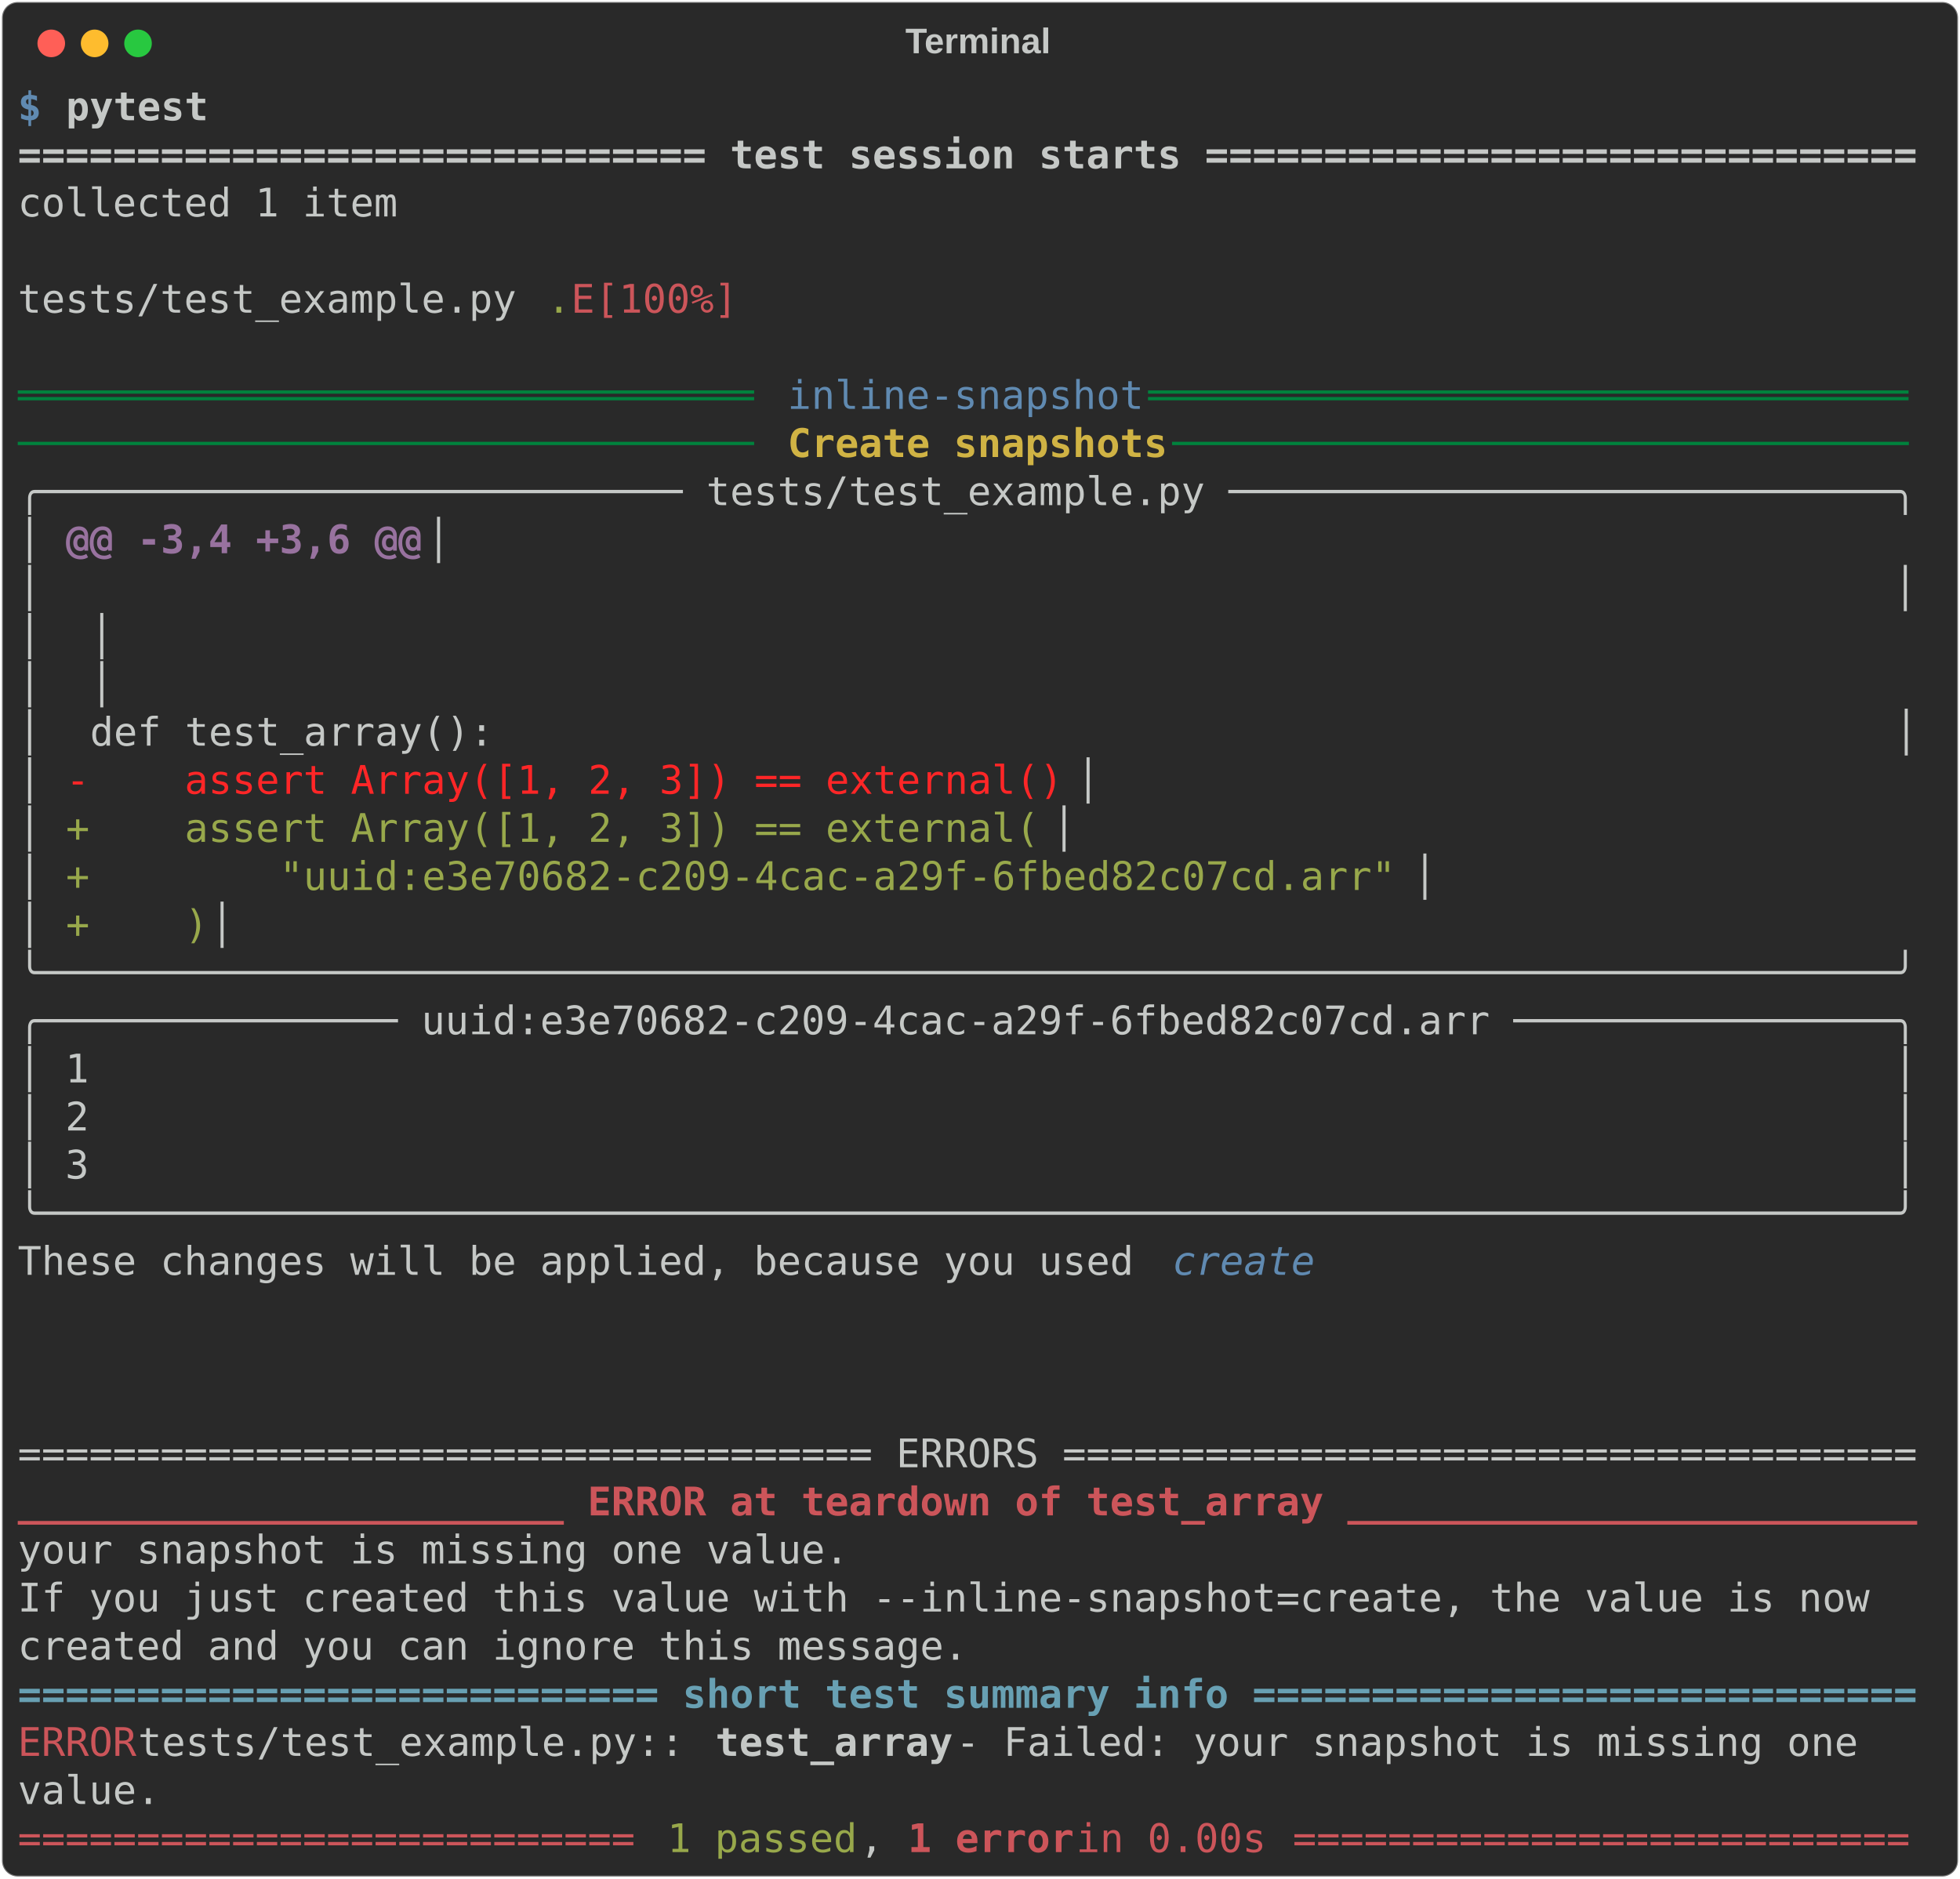
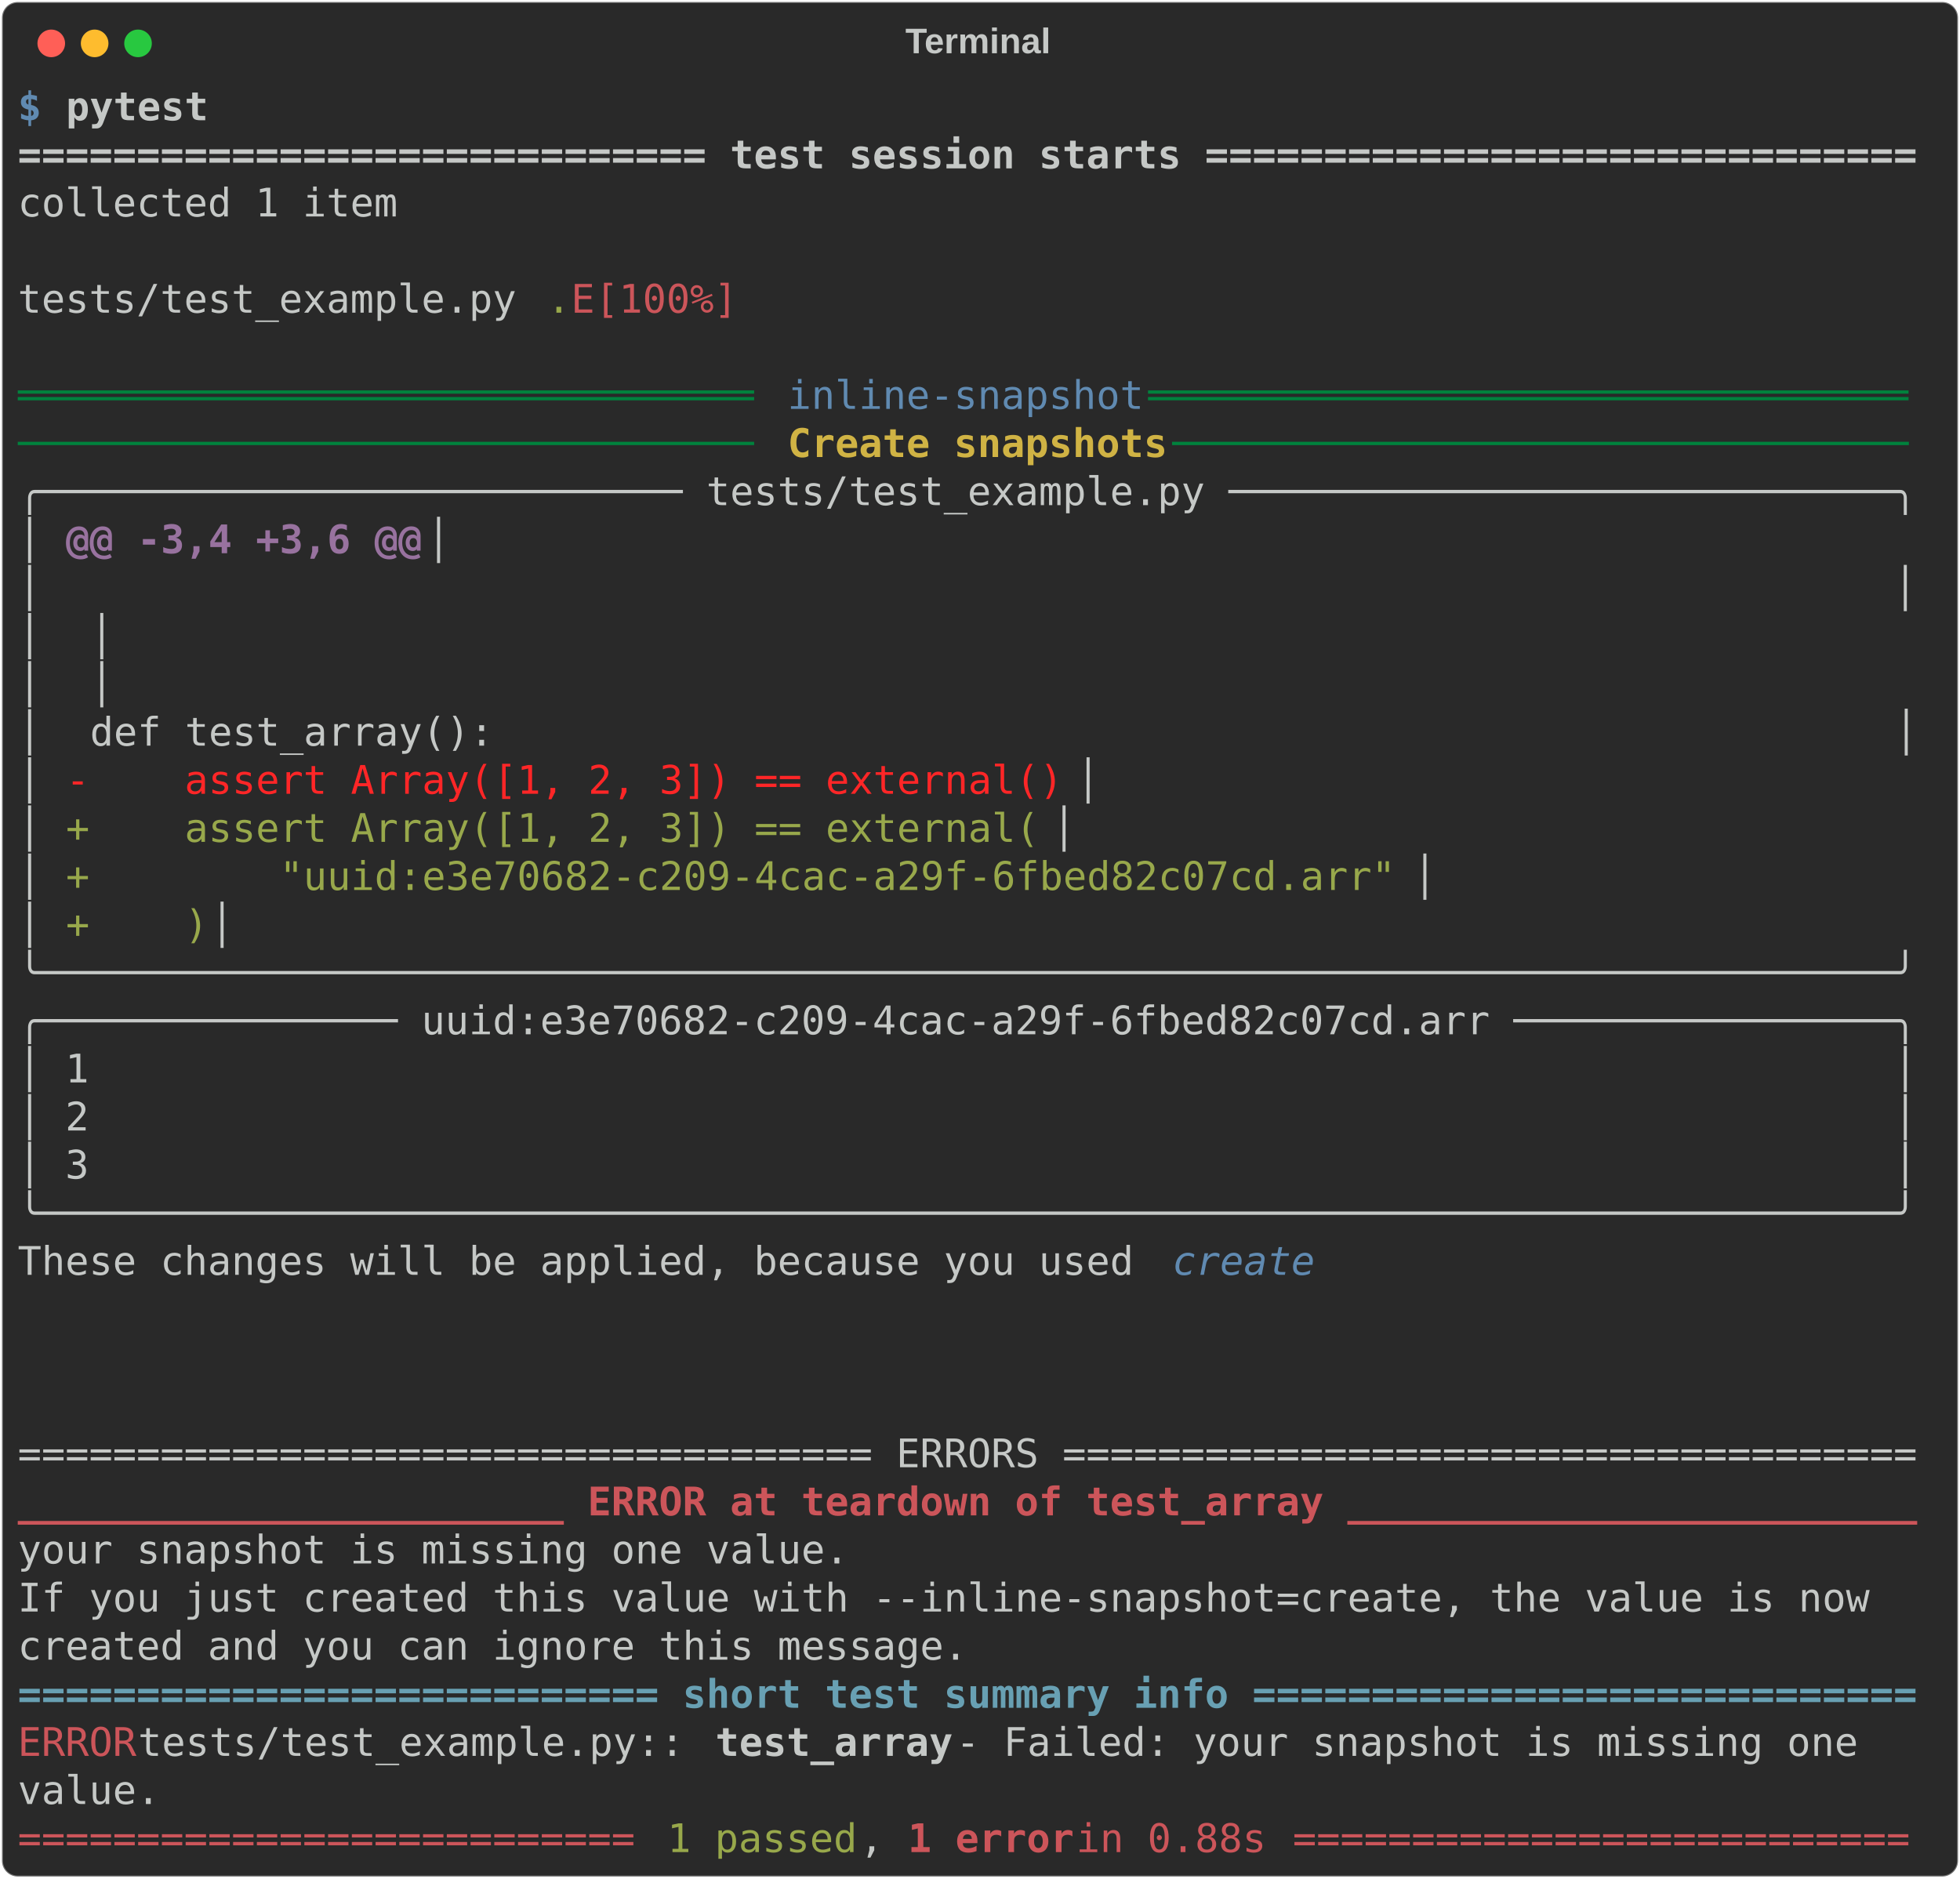
<svg xmlns="http://www.w3.org/2000/svg" class="rich-terminal" viewBox="0 0 994 952.8">
  <style>

    @font-face {
        font-family: "Fira Code";
        src: local("FiraCode-Regular"),
                url("https://cdnjs.cloudflare.com/ajax/libs/firacode/6.2.0/woff2/FiraCode-Regular.woff2") format("woff2"),
                url("https://cdnjs.cloudflare.com/ajax/libs/firacode/6.2.0/woff/FiraCode-Regular.woff") format("woff");
        font-style: normal;
        font-weight: 400;
    }
    @font-face {
        font-family: "Fira Code";
        src: local("FiraCode-Bold"),
                url("https://cdnjs.cloudflare.com/ajax/libs/firacode/6.2.0/woff2/FiraCode-Bold.woff2") format("woff2"),
                url("https://cdnjs.cloudflare.com/ajax/libs/firacode/6.2.0/woff/FiraCode-Bold.woff") format("woff");
        font-style: bold;
        font-weight: 700;
    }

-     .terminal-3586332611-matrix {
+     .terminal-3782940627-matrix {
        font-family: Fira Code, monospace;
        font-size: 20px;
        line-height: 24.4px;
        font-variant-east-asian: full-width;
    }

-     .terminal-3586332611-title {
+     .terminal-3782940627-title {
        font-size: 18px;
        font-weight: bold;
        font-family: arial;
    }

-     .terminal-3586332611-r1 { fill: #608ab1;font-weight: bold }
- .terminal-3586332611-r2 { fill: #c5c8c6 }
- .terminal-3586332611-r3 { fill: #c5c8c6;font-weight: bold }
- .terminal-3586332611-r4 { fill: #98a84b }
- .terminal-3586332611-r5 { fill: #cc555a }
- .terminal-3586332611-r6 { fill: #00823d }
- .terminal-3586332611-r7 { fill: #608ab1 }
- .terminal-3586332611-r8 { fill: #d0b344;font-weight: bold }
- .terminal-3586332611-r9 { fill: #98729f;font-weight: bold }
- .terminal-3586332611-r10 { fill: #ff2627 }
- .terminal-3586332611-r11 { fill: #608ab1;font-style: italic; }
- .terminal-3586332611-r12 { fill: #cc555a;font-weight: bold }
- .terminal-3586332611-r13 { fill: #68a0b3;font-weight: bold }
+     .terminal-3782940627-r1 { fill: #608ab1;font-weight: bold }
+ .terminal-3782940627-r2 { fill: #c5c8c6 }
+ .terminal-3782940627-r3 { fill: #c5c8c6;font-weight: bold }
+ .terminal-3782940627-r4 { fill: #98a84b }
+ .terminal-3782940627-r5 { fill: #cc555a }
+ .terminal-3782940627-r6 { fill: #00823d }
+ .terminal-3782940627-r7 { fill: #608ab1 }
+ .terminal-3782940627-r8 { fill: #d0b344;font-weight: bold }
+ .terminal-3782940627-r9 { fill: #98729f;font-weight: bold }
+ .terminal-3782940627-r10 { fill: #ff2627 }
+ .terminal-3782940627-r11 { fill: #608ab1;font-style: italic; }
+ .terminal-3782940627-r12 { fill: #cc555a;font-weight: bold }
+ .terminal-3782940627-r13 { fill: #68a0b3;font-weight: bold }
    </style>
  <defs>
-     <clipPath id="terminal-3586332611-clip-terminal">
+     <clipPath id="terminal-3782940627-clip-terminal">
      <rect x="0" y="0" width="975.0" height="901.8" />
    </clipPath>
-     <clipPath id="terminal-3586332611-line-0">
+     <clipPath id="terminal-3782940627-line-0">
      <rect x="0" y="1.5" width="976" height="24.65" />
    </clipPath>
-     <clipPath id="terminal-3586332611-line-1">
+     <clipPath id="terminal-3782940627-line-1">
      <rect x="0" y="25.9" width="976" height="24.65" />
    </clipPath>
-     <clipPath id="terminal-3586332611-line-2">
+     <clipPath id="terminal-3782940627-line-2">
      <rect x="0" y="50.3" width="976" height="24.65" />
    </clipPath>
-     <clipPath id="terminal-3586332611-line-3">
+     <clipPath id="terminal-3782940627-line-3">
      <rect x="0" y="74.7" width="976" height="24.65" />
    </clipPath>
-     <clipPath id="terminal-3586332611-line-4">
+     <clipPath id="terminal-3782940627-line-4">
      <rect x="0" y="99.1" width="976" height="24.65" />
    </clipPath>
-     <clipPath id="terminal-3586332611-line-5">
+     <clipPath id="terminal-3782940627-line-5">
      <rect x="0" y="123.5" width="976" height="24.65" />
    </clipPath>
-     <clipPath id="terminal-3586332611-line-6">
+     <clipPath id="terminal-3782940627-line-6">
      <rect x="0" y="147.9" width="976" height="24.65" />
    </clipPath>
-     <clipPath id="terminal-3586332611-line-7">
+     <clipPath id="terminal-3782940627-line-7">
      <rect x="0" y="172.3" width="976" height="24.65" />
    </clipPath>
-     <clipPath id="terminal-3586332611-line-8">
+     <clipPath id="terminal-3782940627-line-8">
      <rect x="0" y="196.7" width="976" height="24.65" />
    </clipPath>
-     <clipPath id="terminal-3586332611-line-9">
+     <clipPath id="terminal-3782940627-line-9">
      <rect x="0" y="221.1" width="976" height="24.65" />
    </clipPath>
-     <clipPath id="terminal-3586332611-line-10">
+     <clipPath id="terminal-3782940627-line-10">
      <rect x="0" y="245.5" width="976" height="24.65" />
    </clipPath>
-     <clipPath id="terminal-3586332611-line-11">
+     <clipPath id="terminal-3782940627-line-11">
      <rect x="0" y="269.9" width="976" height="24.65" />
    </clipPath>
-     <clipPath id="terminal-3586332611-line-12">
+     <clipPath id="terminal-3782940627-line-12">
      <rect x="0" y="294.3" width="976" height="24.65" />
    </clipPath>
-     <clipPath id="terminal-3586332611-line-13">
+     <clipPath id="terminal-3782940627-line-13">
      <rect x="0" y="318.7" width="976" height="24.65" />
    </clipPath>
-     <clipPath id="terminal-3586332611-line-14">
+     <clipPath id="terminal-3782940627-line-14">
      <rect x="0" y="343.1" width="976" height="24.65" />
    </clipPath>
-     <clipPath id="terminal-3586332611-line-15">
+     <clipPath id="terminal-3782940627-line-15">
      <rect x="0" y="367.5" width="976" height="24.65" />
    </clipPath>
-     <clipPath id="terminal-3586332611-line-16">
+     <clipPath id="terminal-3782940627-line-16">
      <rect x="0" y="391.9" width="976" height="24.65" />
    </clipPath>
-     <clipPath id="terminal-3586332611-line-17">
+     <clipPath id="terminal-3782940627-line-17">
      <rect x="0" y="416.3" width="976" height="24.65" />
    </clipPath>
-     <clipPath id="terminal-3586332611-line-18">
+     <clipPath id="terminal-3782940627-line-18">
      <rect x="0" y="440.7" width="976" height="24.65" />
    </clipPath>
-     <clipPath id="terminal-3586332611-line-19">
+     <clipPath id="terminal-3782940627-line-19">
      <rect x="0" y="465.1" width="976" height="24.65" />
    </clipPath>
-     <clipPath id="terminal-3586332611-line-20">
+     <clipPath id="terminal-3782940627-line-20">
      <rect x="0" y="489.5" width="976" height="24.65" />
    </clipPath>
-     <clipPath id="terminal-3586332611-line-21">
+     <clipPath id="terminal-3782940627-line-21">
      <rect x="0" y="513.9" width="976" height="24.65" />
    </clipPath>
-     <clipPath id="terminal-3586332611-line-22">
+     <clipPath id="terminal-3782940627-line-22">
      <rect x="0" y="538.3" width="976" height="24.65" />
    </clipPath>
-     <clipPath id="terminal-3586332611-line-23">
+     <clipPath id="terminal-3782940627-line-23">
      <rect x="0" y="562.7" width="976" height="24.65" />
    </clipPath>
-     <clipPath id="terminal-3586332611-line-24">
+     <clipPath id="terminal-3782940627-line-24">
      <rect x="0" y="587.1" width="976" height="24.65" />
    </clipPath>
-     <clipPath id="terminal-3586332611-line-25">
+     <clipPath id="terminal-3782940627-line-25">
      <rect x="0" y="611.5" width="976" height="24.65" />
    </clipPath>
-     <clipPath id="terminal-3586332611-line-26">
+     <clipPath id="terminal-3782940627-line-26">
      <rect x="0" y="635.9" width="976" height="24.65" />
    </clipPath>
-     <clipPath id="terminal-3586332611-line-27">
+     <clipPath id="terminal-3782940627-line-27">
      <rect x="0" y="660.3" width="976" height="24.65" />
    </clipPath>
-     <clipPath id="terminal-3586332611-line-28">
+     <clipPath id="terminal-3782940627-line-28">
      <rect x="0" y="684.7" width="976" height="24.65" />
    </clipPath>
-     <clipPath id="terminal-3586332611-line-29">
+     <clipPath id="terminal-3782940627-line-29">
      <rect x="0" y="709.1" width="976" height="24.65" />
    </clipPath>
-     <clipPath id="terminal-3586332611-line-30">
+     <clipPath id="terminal-3782940627-line-30">
      <rect x="0" y="733.5" width="976" height="24.65" />
    </clipPath>
-     <clipPath id="terminal-3586332611-line-31">
+     <clipPath id="terminal-3782940627-line-31">
      <rect x="0" y="757.9" width="976" height="24.65" />
    </clipPath>
-     <clipPath id="terminal-3586332611-line-32">
+     <clipPath id="terminal-3782940627-line-32">
      <rect x="0" y="782.3" width="976" height="24.65" />
    </clipPath>
-     <clipPath id="terminal-3586332611-line-33">
+     <clipPath id="terminal-3782940627-line-33">
      <rect x="0" y="806.7" width="976" height="24.65" />
    </clipPath>
-     <clipPath id="terminal-3586332611-line-34">
+     <clipPath id="terminal-3782940627-line-34">
      <rect x="0" y="831.1" width="976" height="24.65" />
    </clipPath>
-     <clipPath id="terminal-3586332611-line-35">
+     <clipPath id="terminal-3782940627-line-35">
      <rect x="0" y="855.5" width="976" height="24.65" />
    </clipPath>
  </defs>
  <rect fill="#292929" stroke="rgba(255,255,255,0.35)" stroke-width="1" x="1" y="1" width="992" height="950.8" rx="8" />
-   <text class="terminal-3586332611-title" fill="#c5c8c6" text-anchor="middle" x="496" y="27">Terminal</text>
+   <text class="terminal-3782940627-title" fill="#c5c8c6" text-anchor="middle" x="496" y="27">Terminal</text>
  <g transform="translate(26,22)">
    <circle cx="0" cy="0" r="7" fill="#ff5f57" />
    <circle cx="22" cy="0" r="7" fill="#febc2e" />
    <circle cx="44" cy="0" r="7" fill="#28c840" />
  </g>
-   <g transform="translate(9, 41)" clip-path="url(#terminal-3586332611-clip-terminal)">
-     <g class="terminal-3586332611-matrix">
-       <text class="terminal-3586332611-r1" x="0" y="20" textLength="12.2" clip-path="url(#terminal-3586332611-line-0)">$</text>
-       <text class="terminal-3586332611-r3" x="24.4" y="20" textLength="73.2" clip-path="url(#terminal-3586332611-line-0)">pytest</text>
-       <text class="terminal-3586332611-r2" x="976" y="20" textLength="12.2" clip-path="url(#terminal-3586332611-line-0)">
- </text>
-       <text class="terminal-3586332611-r3" x="0" y="44.4" textLength="976" clip-path="url(#terminal-3586332611-line-1)">============================= test session starts ==============================</text>
-       <text class="terminal-3586332611-r2" x="976" y="44.4" textLength="12.2" clip-path="url(#terminal-3586332611-line-1)">
- </text>
-       <text class="terminal-3586332611-r2" x="0" y="68.8" textLength="195.2" clip-path="url(#terminal-3586332611-line-2)">collected 1 item</text>
-       <text class="terminal-3586332611-r2" x="976" y="68.8" textLength="12.2" clip-path="url(#terminal-3586332611-line-2)">
- </text>
-       <text class="terminal-3586332611-r2" x="976" y="93.2" textLength="12.2" clip-path="url(#terminal-3586332611-line-3)">
- </text>
-       <text class="terminal-3586332611-r2" x="0" y="117.6" textLength="268.4" clip-path="url(#terminal-3586332611-line-4)">tests/test_example.py </text>
-       <text class="terminal-3586332611-r4" x="268.4" y="117.6" textLength="12.2" clip-path="url(#terminal-3586332611-line-4)">.</text>
-       <text class="terminal-3586332611-r5" x="280.6" y="117.6" textLength="12.2" clip-path="url(#terminal-3586332611-line-4)">E</text>
-       <text class="terminal-3586332611-r5" x="292.8" y="117.6" textLength="671" clip-path="url(#terminal-3586332611-line-4)">                                                 [100%]</text>
-       <text class="terminal-3586332611-r2" x="976" y="117.6" textLength="12.2" clip-path="url(#terminal-3586332611-line-4)">
- </text>
-       <text class="terminal-3586332611-r2" x="976" y="142" textLength="12.2" clip-path="url(#terminal-3586332611-line-5)">
- </text>
-       <text class="terminal-3586332611-r6" x="0" y="166.4" textLength="390.4" clip-path="url(#terminal-3586332611-line-6)">═══════════════════════════════ </text>
-       <text class="terminal-3586332611-r7" x="390.4" y="166.4" textLength="183" clip-path="url(#terminal-3586332611-line-6)">inline-snapshot</text>
-       <text class="terminal-3586332611-r6" x="573.4" y="166.4" textLength="402.6" clip-path="url(#terminal-3586332611-line-6)"> ════════════════════════════════</text>
-       <text class="terminal-3586332611-r2" x="976" y="166.4" textLength="12.2" clip-path="url(#terminal-3586332611-line-6)">
- </text>
-       <text class="terminal-3586332611-r6" x="0" y="190.8" textLength="390.4" clip-path="url(#terminal-3586332611-line-7)">─────────────────────────────── </text>
-       <text class="terminal-3586332611-r8" x="390.4" y="190.8" textLength="195.2" clip-path="url(#terminal-3586332611-line-7)">Create snapshots</text>
-       <text class="terminal-3586332611-r6" x="585.6" y="190.8" textLength="390.4" clip-path="url(#terminal-3586332611-line-7)"> ───────────────────────────────</text>
-       <text class="terminal-3586332611-r2" x="976" y="190.8" textLength="12.2" clip-path="url(#terminal-3586332611-line-7)">
- </text>
-       <text class="terminal-3586332611-r2" x="0" y="215.2" textLength="976" clip-path="url(#terminal-3586332611-line-8)">╭─────────────────────────── tests/test_example.py ────────────────────────────╮</text>
-       <text class="terminal-3586332611-r2" x="976" y="215.2" textLength="12.2" clip-path="url(#terminal-3586332611-line-8)">
- </text>
-       <text class="terminal-3586332611-r2" x="0" y="239.6" textLength="24.4" clip-path="url(#terminal-3586332611-line-9)">│ </text>
-       <text class="terminal-3586332611-r9" x="24.4" y="239.6" textLength="183" clip-path="url(#terminal-3586332611-line-9)">@@ -3,4 +3,6 @@</text>
-       <text class="terminal-3586332611-r2" x="207.4" y="239.6" textLength="768.6" clip-path="url(#terminal-3586332611-line-9)">                                                              │</text>
-       <text class="terminal-3586332611-r2" x="976" y="239.6" textLength="12.2" clip-path="url(#terminal-3586332611-line-9)">
- </text>
-       <text class="terminal-3586332611-r2" x="0" y="264" textLength="976" clip-path="url(#terminal-3586332611-line-10)">│                                                                              │</text>
-       <text class="terminal-3586332611-r2" x="976" y="264" textLength="12.2" clip-path="url(#terminal-3586332611-line-10)">
- </text>
-       <text class="terminal-3586332611-r2" x="0" y="288.4" textLength="24.4" clip-path="url(#terminal-3586332611-line-11)">│ </text>
-       <text class="terminal-3586332611-r2" x="36.6" y="288.4" textLength="939.4" clip-path="url(#terminal-3586332611-line-11)">                                                                            │</text>
-       <text class="terminal-3586332611-r2" x="976" y="288.4" textLength="12.2" clip-path="url(#terminal-3586332611-line-11)">
- </text>
-       <text class="terminal-3586332611-r2" x="0" y="312.8" textLength="24.4" clip-path="url(#terminal-3586332611-line-12)">│ </text>
-       <text class="terminal-3586332611-r2" x="36.6" y="312.8" textLength="939.4" clip-path="url(#terminal-3586332611-line-12)">                                                                            │</text>
-       <text class="terminal-3586332611-r2" x="976" y="312.8" textLength="12.2" clip-path="url(#terminal-3586332611-line-12)">
- </text>
-       <text class="terminal-3586332611-r2" x="0" y="337.2" textLength="24.4" clip-path="url(#terminal-3586332611-line-13)">│ </text>
-       <text class="terminal-3586332611-r2" x="36.6" y="337.2" textLength="939.4" clip-path="url(#terminal-3586332611-line-13)">def test_array():                                                           │</text>
-       <text class="terminal-3586332611-r2" x="976" y="337.2" textLength="12.2" clip-path="url(#terminal-3586332611-line-13)">
- </text>
-       <text class="terminal-3586332611-r2" x="0" y="361.6" textLength="24.4" clip-path="url(#terminal-3586332611-line-14)">│ </text>
-       <text class="terminal-3586332611-r10" x="24.4" y="361.6" textLength="512.4" clip-path="url(#terminal-3586332611-line-14)">-    assert Array([1, 2, 3]) == external()</text>
-       <text class="terminal-3586332611-r2" x="536.8" y="361.6" textLength="439.2" clip-path="url(#terminal-3586332611-line-14)">                                   │</text>
-       <text class="terminal-3586332611-r2" x="976" y="361.6" textLength="12.2" clip-path="url(#terminal-3586332611-line-14)">
- </text>
-       <text class="terminal-3586332611-r2" x="0" y="386" textLength="24.4" clip-path="url(#terminal-3586332611-line-15)">│ </text>
-       <text class="terminal-3586332611-r4" x="24.4" y="386" textLength="500.2" clip-path="url(#terminal-3586332611-line-15)">+    assert Array([1, 2, 3]) == external(</text>
-       <text class="terminal-3586332611-r2" x="524.6" y="386" textLength="451.4" clip-path="url(#terminal-3586332611-line-15)">                                    │</text>
-       <text class="terminal-3586332611-r2" x="976" y="386" textLength="12.2" clip-path="url(#terminal-3586332611-line-15)">
- </text>
-       <text class="terminal-3586332611-r2" x="0" y="410.4" textLength="24.4" clip-path="url(#terminal-3586332611-line-16)">│ </text>
-       <text class="terminal-3586332611-r4" x="24.4" y="410.4" textLength="683.2" clip-path="url(#terminal-3586332611-line-16)">+        "uuid:e3e70682-c209-4cac-a29f-6fbed82c07cd.arr"</text>
-       <text class="terminal-3586332611-r2" x="707.6" y="410.4" textLength="268.4" clip-path="url(#terminal-3586332611-line-16)">                     │</text>
-       <text class="terminal-3586332611-r2" x="976" y="410.4" textLength="12.2" clip-path="url(#terminal-3586332611-line-16)">
- </text>
-       <text class="terminal-3586332611-r2" x="0" y="434.8" textLength="24.4" clip-path="url(#terminal-3586332611-line-17)">│ </text>
-       <text class="terminal-3586332611-r4" x="24.4" y="434.8" textLength="73.2" clip-path="url(#terminal-3586332611-line-17)">+    )</text>
-       <text class="terminal-3586332611-r2" x="97.6" y="434.8" textLength="878.4" clip-path="url(#terminal-3586332611-line-17)">                                                                       │</text>
-       <text class="terminal-3586332611-r2" x="976" y="434.8" textLength="12.2" clip-path="url(#terminal-3586332611-line-17)">
- </text>
-       <text class="terminal-3586332611-r2" x="0" y="459.2" textLength="976" clip-path="url(#terminal-3586332611-line-18)">╰──────────────────────────────────────────────────────────────────────────────╯</text>
-       <text class="terminal-3586332611-r2" x="976" y="459.2" textLength="12.2" clip-path="url(#terminal-3586332611-line-18)">
- </text>
-       <text class="terminal-3586332611-r2" x="0" y="483.6" textLength="976" clip-path="url(#terminal-3586332611-line-19)">╭─────────────── uuid:e3e70682-c209-4cac-a29f-6fbed82c07cd.arr ────────────────╮</text>
-       <text class="terminal-3586332611-r2" x="976" y="483.6" textLength="12.2" clip-path="url(#terminal-3586332611-line-19)">
- </text>
-       <text class="terminal-3586332611-r2" x="0" y="508" textLength="976" clip-path="url(#terminal-3586332611-line-20)">│ 1                                                                            │</text>
-       <text class="terminal-3586332611-r2" x="976" y="508" textLength="12.2" clip-path="url(#terminal-3586332611-line-20)">
- </text>
-       <text class="terminal-3586332611-r2" x="0" y="532.4" textLength="976" clip-path="url(#terminal-3586332611-line-21)">│ 2                                                                            │</text>
-       <text class="terminal-3586332611-r2" x="976" y="532.4" textLength="12.2" clip-path="url(#terminal-3586332611-line-21)">
- </text>
-       <text class="terminal-3586332611-r2" x="0" y="556.8" textLength="976" clip-path="url(#terminal-3586332611-line-22)">│ 3                                                                            │</text>
-       <text class="terminal-3586332611-r2" x="976" y="556.8" textLength="12.2" clip-path="url(#terminal-3586332611-line-22)">
- </text>
-       <text class="terminal-3586332611-r2" x="0" y="581.2" textLength="976" clip-path="url(#terminal-3586332611-line-23)">╰──────────────────────────────────────────────────────────────────────────────╯</text>
-       <text class="terminal-3586332611-r2" x="976" y="581.2" textLength="12.2" clip-path="url(#terminal-3586332611-line-23)">
- </text>
-       <text class="terminal-3586332611-r2" x="0" y="605.6" textLength="585.6" clip-path="url(#terminal-3586332611-line-24)">These changes will be applied, because you used </text>
-       <text class="terminal-3586332611-r11" x="585.6" y="605.6" textLength="73.2" clip-path="url(#terminal-3586332611-line-24)">create</text>
-       <text class="terminal-3586332611-r2" x="976" y="605.6" textLength="12.2" clip-path="url(#terminal-3586332611-line-24)">
- </text>
-       <text class="terminal-3586332611-r2" x="976" y="630" textLength="12.2" clip-path="url(#terminal-3586332611-line-25)">
- </text>
-       <text class="terminal-3586332611-r2" x="976" y="654.4" textLength="12.2" clip-path="url(#terminal-3586332611-line-26)">
- </text>
-       <text class="terminal-3586332611-r2" x="976" y="678.8" textLength="12.2" clip-path="url(#terminal-3586332611-line-27)">
- </text>
-       <text class="terminal-3586332611-r2" x="0" y="703.2" textLength="976" clip-path="url(#terminal-3586332611-line-28)">==================================== ERRORS ====================================</text>
-       <text class="terminal-3586332611-r2" x="976" y="703.2" textLength="12.2" clip-path="url(#terminal-3586332611-line-28)">
- </text>
-       <text class="terminal-3586332611-r12" x="0" y="727.6" textLength="976" clip-path="url(#terminal-3586332611-line-29)">_______________________ ERROR at teardown of test_array ________________________</text>
-       <text class="terminal-3586332611-r2" x="976" y="727.6" textLength="12.2" clip-path="url(#terminal-3586332611-line-29)">
- </text>
-       <text class="terminal-3586332611-r2" x="0" y="752" textLength="427" clip-path="url(#terminal-3586332611-line-30)">your snapshot is missing one value.</text>
-       <text class="terminal-3586332611-r2" x="976" y="752" textLength="12.2" clip-path="url(#terminal-3586332611-line-30)">
- </text>
-       <text class="terminal-3586332611-r2" x="0" y="776.4" textLength="963.8" clip-path="url(#terminal-3586332611-line-31)">If you just created this value with --inline-snapshot=create, the value is now </text>
-       <text class="terminal-3586332611-r2" x="976" y="776.4" textLength="12.2" clip-path="url(#terminal-3586332611-line-31)">
- </text>
-       <text class="terminal-3586332611-r2" x="0" y="800.8" textLength="488" clip-path="url(#terminal-3586332611-line-32)">created and you can ignore this message.</text>
-       <text class="terminal-3586332611-r2" x="976" y="800.8" textLength="12.2" clip-path="url(#terminal-3586332611-line-32)">
- </text>
-       <text class="terminal-3586332611-r13" x="0" y="825.2" textLength="976" clip-path="url(#terminal-3586332611-line-33)">=========================== short test summary info ============================</text>
-       <text class="terminal-3586332611-r2" x="976" y="825.2" textLength="12.2" clip-path="url(#terminal-3586332611-line-33)">
- </text>
-       <text class="terminal-3586332611-r5" x="0" y="849.6" textLength="61" clip-path="url(#terminal-3586332611-line-34)">ERROR</text>
-       <text class="terminal-3586332611-r2" x="61" y="849.6" textLength="292.8" clip-path="url(#terminal-3586332611-line-34)"> tests/test_example.py::</text>
-       <text class="terminal-3586332611-r3" x="353.8" y="849.6" textLength="122" clip-path="url(#terminal-3586332611-line-34)">test_array</text>
-       <text class="terminal-3586332611-r2" x="475.8" y="849.6" textLength="488" clip-path="url(#terminal-3586332611-line-34)"> - Failed: your snapshot is missing one </text>
-       <text class="terminal-3586332611-r2" x="976" y="849.6" textLength="12.2" clip-path="url(#terminal-3586332611-line-34)">
- </text>
-       <text class="terminal-3586332611-r2" x="0" y="874" textLength="73.2" clip-path="url(#terminal-3586332611-line-35)">value.</text>
-       <text class="terminal-3586332611-r2" x="976" y="874" textLength="12.2" clip-path="url(#terminal-3586332611-line-35)">
- </text>
-       <text class="terminal-3586332611-r5" x="0" y="898.4" textLength="329.4" clip-path="url(#terminal-3586332611-line-36)">========================== </text>
-       <text class="terminal-3586332611-r4" x="329.4" y="898.4" textLength="97.6" clip-path="url(#terminal-3586332611-line-36)">1 passed</text>
-       <text class="terminal-3586332611-r2" x="427" y="898.4" textLength="24.4" clip-path="url(#terminal-3586332611-line-36)">, </text>
-       <text class="terminal-3586332611-r12" x="451.4" y="898.4" textLength="85.4" clip-path="url(#terminal-3586332611-line-36)">1 error</text>
-       <text class="terminal-3586332611-r5" x="536.8" y="898.4" textLength="109.8" clip-path="url(#terminal-3586332611-line-36)"> in 0.00s</text>
-       <text class="terminal-3586332611-r5" x="646.6" y="898.4" textLength="329.4" clip-path="url(#terminal-3586332611-line-36)"> ==========================</text>
-       <text class="terminal-3586332611-r2" x="976" y="898.4" textLength="12.2" clip-path="url(#terminal-3586332611-line-36)">
+   <g transform="translate(9, 41)" clip-path="url(#terminal-3782940627-clip-terminal)">
+     <g class="terminal-3782940627-matrix">
+       <text class="terminal-3782940627-r1" x="0" y="20" textLength="12.2" clip-path="url(#terminal-3782940627-line-0)">$</text>
+       <text class="terminal-3782940627-r3" x="24.4" y="20" textLength="73.2" clip-path="url(#terminal-3782940627-line-0)">pytest</text>
+       <text class="terminal-3782940627-r2" x="976" y="20" textLength="12.2" clip-path="url(#terminal-3782940627-line-0)">
+ </text>
+       <text class="terminal-3782940627-r3" x="0" y="44.4" textLength="976" clip-path="url(#terminal-3782940627-line-1)">============================= test session starts ==============================</text>
+       <text class="terminal-3782940627-r2" x="976" y="44.4" textLength="12.2" clip-path="url(#terminal-3782940627-line-1)">
+ </text>
+       <text class="terminal-3782940627-r2" x="0" y="68.8" textLength="195.2" clip-path="url(#terminal-3782940627-line-2)">collected 1 item</text>
+       <text class="terminal-3782940627-r2" x="976" y="68.8" textLength="12.2" clip-path="url(#terminal-3782940627-line-2)">
+ </text>
+       <text class="terminal-3782940627-r2" x="976" y="93.2" textLength="12.2" clip-path="url(#terminal-3782940627-line-3)">
+ </text>
+       <text class="terminal-3782940627-r2" x="0" y="117.6" textLength="268.4" clip-path="url(#terminal-3782940627-line-4)">tests/test_example.py </text>
+       <text class="terminal-3782940627-r4" x="268.4" y="117.6" textLength="12.2" clip-path="url(#terminal-3782940627-line-4)">.</text>
+       <text class="terminal-3782940627-r5" x="280.6" y="117.6" textLength="12.2" clip-path="url(#terminal-3782940627-line-4)">E</text>
+       <text class="terminal-3782940627-r5" x="292.8" y="117.6" textLength="671" clip-path="url(#terminal-3782940627-line-4)">                                                 [100%]</text>
+       <text class="terminal-3782940627-r2" x="976" y="117.6" textLength="12.2" clip-path="url(#terminal-3782940627-line-4)">
+ </text>
+       <text class="terminal-3782940627-r2" x="976" y="142" textLength="12.2" clip-path="url(#terminal-3782940627-line-5)">
+ </text>
+       <text class="terminal-3782940627-r6" x="0" y="166.4" textLength="390.4" clip-path="url(#terminal-3782940627-line-6)">═══════════════════════════════ </text>
+       <text class="terminal-3782940627-r7" x="390.4" y="166.4" textLength="183" clip-path="url(#terminal-3782940627-line-6)">inline-snapshot</text>
+       <text class="terminal-3782940627-r6" x="573.4" y="166.4" textLength="402.6" clip-path="url(#terminal-3782940627-line-6)"> ════════════════════════════════</text>
+       <text class="terminal-3782940627-r2" x="976" y="166.4" textLength="12.2" clip-path="url(#terminal-3782940627-line-6)">
+ </text>
+       <text class="terminal-3782940627-r6" x="0" y="190.8" textLength="390.4" clip-path="url(#terminal-3782940627-line-7)">─────────────────────────────── </text>
+       <text class="terminal-3782940627-r8" x="390.4" y="190.8" textLength="195.2" clip-path="url(#terminal-3782940627-line-7)">Create snapshots</text>
+       <text class="terminal-3782940627-r6" x="585.6" y="190.8" textLength="390.4" clip-path="url(#terminal-3782940627-line-7)"> ───────────────────────────────</text>
+       <text class="terminal-3782940627-r2" x="976" y="190.8" textLength="12.2" clip-path="url(#terminal-3782940627-line-7)">
+ </text>
+       <text class="terminal-3782940627-r2" x="0" y="215.2" textLength="976" clip-path="url(#terminal-3782940627-line-8)">╭─────────────────────────── tests/test_example.py ────────────────────────────╮</text>
+       <text class="terminal-3782940627-r2" x="976" y="215.2" textLength="12.2" clip-path="url(#terminal-3782940627-line-8)">
+ </text>
+       <text class="terminal-3782940627-r2" x="0" y="239.6" textLength="24.4" clip-path="url(#terminal-3782940627-line-9)">│ </text>
+       <text class="terminal-3782940627-r9" x="24.4" y="239.6" textLength="183" clip-path="url(#terminal-3782940627-line-9)">@@ -3,4 +3,6 @@</text>
+       <text class="terminal-3782940627-r2" x="207.4" y="239.6" textLength="768.6" clip-path="url(#terminal-3782940627-line-9)">                                                              │</text>
+       <text class="terminal-3782940627-r2" x="976" y="239.6" textLength="12.2" clip-path="url(#terminal-3782940627-line-9)">
+ </text>
+       <text class="terminal-3782940627-r2" x="0" y="264" textLength="976" clip-path="url(#terminal-3782940627-line-10)">│                                                                              │</text>
+       <text class="terminal-3782940627-r2" x="976" y="264" textLength="12.2" clip-path="url(#terminal-3782940627-line-10)">
+ </text>
+       <text class="terminal-3782940627-r2" x="0" y="288.4" textLength="24.4" clip-path="url(#terminal-3782940627-line-11)">│ </text>
+       <text class="terminal-3782940627-r2" x="36.6" y="288.4" textLength="939.4" clip-path="url(#terminal-3782940627-line-11)">                                                                            │</text>
+       <text class="terminal-3782940627-r2" x="976" y="288.4" textLength="12.2" clip-path="url(#terminal-3782940627-line-11)">
+ </text>
+       <text class="terminal-3782940627-r2" x="0" y="312.8" textLength="24.4" clip-path="url(#terminal-3782940627-line-12)">│ </text>
+       <text class="terminal-3782940627-r2" x="36.6" y="312.8" textLength="939.4" clip-path="url(#terminal-3782940627-line-12)">                                                                            │</text>
+       <text class="terminal-3782940627-r2" x="976" y="312.8" textLength="12.2" clip-path="url(#terminal-3782940627-line-12)">
+ </text>
+       <text class="terminal-3782940627-r2" x="0" y="337.2" textLength="24.4" clip-path="url(#terminal-3782940627-line-13)">│ </text>
+       <text class="terminal-3782940627-r2" x="36.6" y="337.2" textLength="939.4" clip-path="url(#terminal-3782940627-line-13)">def test_array():                                                           │</text>
+       <text class="terminal-3782940627-r2" x="976" y="337.2" textLength="12.2" clip-path="url(#terminal-3782940627-line-13)">
+ </text>
+       <text class="terminal-3782940627-r2" x="0" y="361.6" textLength="24.4" clip-path="url(#terminal-3782940627-line-14)">│ </text>
+       <text class="terminal-3782940627-r10" x="24.4" y="361.6" textLength="512.4" clip-path="url(#terminal-3782940627-line-14)">-    assert Array([1, 2, 3]) == external()</text>
+       <text class="terminal-3782940627-r2" x="536.8" y="361.6" textLength="439.2" clip-path="url(#terminal-3782940627-line-14)">                                   │</text>
+       <text class="terminal-3782940627-r2" x="976" y="361.6" textLength="12.2" clip-path="url(#terminal-3782940627-line-14)">
+ </text>
+       <text class="terminal-3782940627-r2" x="0" y="386" textLength="24.4" clip-path="url(#terminal-3782940627-line-15)">│ </text>
+       <text class="terminal-3782940627-r4" x="24.4" y="386" textLength="500.2" clip-path="url(#terminal-3782940627-line-15)">+    assert Array([1, 2, 3]) == external(</text>
+       <text class="terminal-3782940627-r2" x="524.6" y="386" textLength="451.4" clip-path="url(#terminal-3782940627-line-15)">                                    │</text>
+       <text class="terminal-3782940627-r2" x="976" y="386" textLength="12.2" clip-path="url(#terminal-3782940627-line-15)">
+ </text>
+       <text class="terminal-3782940627-r2" x="0" y="410.4" textLength="24.4" clip-path="url(#terminal-3782940627-line-16)">│ </text>
+       <text class="terminal-3782940627-r4" x="24.4" y="410.4" textLength="683.2" clip-path="url(#terminal-3782940627-line-16)">+        "uuid:e3e70682-c209-4cac-a29f-6fbed82c07cd.arr"</text>
+       <text class="terminal-3782940627-r2" x="707.6" y="410.4" textLength="268.4" clip-path="url(#terminal-3782940627-line-16)">                     │</text>
+       <text class="terminal-3782940627-r2" x="976" y="410.4" textLength="12.2" clip-path="url(#terminal-3782940627-line-16)">
+ </text>
+       <text class="terminal-3782940627-r2" x="0" y="434.8" textLength="24.4" clip-path="url(#terminal-3782940627-line-17)">│ </text>
+       <text class="terminal-3782940627-r4" x="24.4" y="434.8" textLength="73.2" clip-path="url(#terminal-3782940627-line-17)">+    )</text>
+       <text class="terminal-3782940627-r2" x="97.6" y="434.8" textLength="878.4" clip-path="url(#terminal-3782940627-line-17)">                                                                       │</text>
+       <text class="terminal-3782940627-r2" x="976" y="434.8" textLength="12.2" clip-path="url(#terminal-3782940627-line-17)">
+ </text>
+       <text class="terminal-3782940627-r2" x="0" y="459.2" textLength="976" clip-path="url(#terminal-3782940627-line-18)">╰──────────────────────────────────────────────────────────────────────────────╯</text>
+       <text class="terminal-3782940627-r2" x="976" y="459.2" textLength="12.2" clip-path="url(#terminal-3782940627-line-18)">
+ </text>
+       <text class="terminal-3782940627-r2" x="0" y="483.6" textLength="976" clip-path="url(#terminal-3782940627-line-19)">╭─────────────── uuid:e3e70682-c209-4cac-a29f-6fbed82c07cd.arr ────────────────╮</text>
+       <text class="terminal-3782940627-r2" x="976" y="483.6" textLength="12.2" clip-path="url(#terminal-3782940627-line-19)">
+ </text>
+       <text class="terminal-3782940627-r2" x="0" y="508" textLength="976" clip-path="url(#terminal-3782940627-line-20)">│ 1                                                                            │</text>
+       <text class="terminal-3782940627-r2" x="976" y="508" textLength="12.2" clip-path="url(#terminal-3782940627-line-20)">
+ </text>
+       <text class="terminal-3782940627-r2" x="0" y="532.4" textLength="976" clip-path="url(#terminal-3782940627-line-21)">│ 2                                                                            │</text>
+       <text class="terminal-3782940627-r2" x="976" y="532.4" textLength="12.2" clip-path="url(#terminal-3782940627-line-21)">
+ </text>
+       <text class="terminal-3782940627-r2" x="0" y="556.8" textLength="976" clip-path="url(#terminal-3782940627-line-22)">│ 3                                                                            │</text>
+       <text class="terminal-3782940627-r2" x="976" y="556.8" textLength="12.2" clip-path="url(#terminal-3782940627-line-22)">
+ </text>
+       <text class="terminal-3782940627-r2" x="0" y="581.2" textLength="976" clip-path="url(#terminal-3782940627-line-23)">╰──────────────────────────────────────────────────────────────────────────────╯</text>
+       <text class="terminal-3782940627-r2" x="976" y="581.2" textLength="12.2" clip-path="url(#terminal-3782940627-line-23)">
+ </text>
+       <text class="terminal-3782940627-r2" x="0" y="605.6" textLength="585.6" clip-path="url(#terminal-3782940627-line-24)">These changes will be applied, because you used </text>
+       <text class="terminal-3782940627-r11" x="585.6" y="605.6" textLength="73.2" clip-path="url(#terminal-3782940627-line-24)">create</text>
+       <text class="terminal-3782940627-r2" x="976" y="605.6" textLength="12.2" clip-path="url(#terminal-3782940627-line-24)">
+ </text>
+       <text class="terminal-3782940627-r2" x="976" y="630" textLength="12.2" clip-path="url(#terminal-3782940627-line-25)">
+ </text>
+       <text class="terminal-3782940627-r2" x="976" y="654.4" textLength="12.2" clip-path="url(#terminal-3782940627-line-26)">
+ </text>
+       <text class="terminal-3782940627-r2" x="976" y="678.8" textLength="12.2" clip-path="url(#terminal-3782940627-line-27)">
+ </text>
+       <text class="terminal-3782940627-r2" x="0" y="703.2" textLength="976" clip-path="url(#terminal-3782940627-line-28)">==================================== ERRORS ====================================</text>
+       <text class="terminal-3782940627-r2" x="976" y="703.2" textLength="12.2" clip-path="url(#terminal-3782940627-line-28)">
+ </text>
+       <text class="terminal-3782940627-r12" x="0" y="727.6" textLength="976" clip-path="url(#terminal-3782940627-line-29)">_______________________ ERROR at teardown of test_array ________________________</text>
+       <text class="terminal-3782940627-r2" x="976" y="727.6" textLength="12.2" clip-path="url(#terminal-3782940627-line-29)">
+ </text>
+       <text class="terminal-3782940627-r2" x="0" y="752" textLength="427" clip-path="url(#terminal-3782940627-line-30)">your snapshot is missing one value.</text>
+       <text class="terminal-3782940627-r2" x="976" y="752" textLength="12.2" clip-path="url(#terminal-3782940627-line-30)">
+ </text>
+       <text class="terminal-3782940627-r2" x="0" y="776.4" textLength="963.8" clip-path="url(#terminal-3782940627-line-31)">If you just created this value with --inline-snapshot=create, the value is now </text>
+       <text class="terminal-3782940627-r2" x="976" y="776.4" textLength="12.2" clip-path="url(#terminal-3782940627-line-31)">
+ </text>
+       <text class="terminal-3782940627-r2" x="0" y="800.8" textLength="488" clip-path="url(#terminal-3782940627-line-32)">created and you can ignore this message.</text>
+       <text class="terminal-3782940627-r2" x="976" y="800.8" textLength="12.2" clip-path="url(#terminal-3782940627-line-32)">
+ </text>
+       <text class="terminal-3782940627-r13" x="0" y="825.2" textLength="976" clip-path="url(#terminal-3782940627-line-33)">=========================== short test summary info ============================</text>
+       <text class="terminal-3782940627-r2" x="976" y="825.2" textLength="12.2" clip-path="url(#terminal-3782940627-line-33)">
+ </text>
+       <text class="terminal-3782940627-r5" x="0" y="849.6" textLength="61" clip-path="url(#terminal-3782940627-line-34)">ERROR</text>
+       <text class="terminal-3782940627-r2" x="61" y="849.6" textLength="292.8" clip-path="url(#terminal-3782940627-line-34)"> tests/test_example.py::</text>
+       <text class="terminal-3782940627-r3" x="353.8" y="849.6" textLength="122" clip-path="url(#terminal-3782940627-line-34)">test_array</text>
+       <text class="terminal-3782940627-r2" x="475.8" y="849.6" textLength="488" clip-path="url(#terminal-3782940627-line-34)"> - Failed: your snapshot is missing one </text>
+       <text class="terminal-3782940627-r2" x="976" y="849.6" textLength="12.2" clip-path="url(#terminal-3782940627-line-34)">
+ </text>
+       <text class="terminal-3782940627-r2" x="0" y="874" textLength="73.2" clip-path="url(#terminal-3782940627-line-35)">value.</text>
+       <text class="terminal-3782940627-r2" x="976" y="874" textLength="12.2" clip-path="url(#terminal-3782940627-line-35)">
+ </text>
+       <text class="terminal-3782940627-r5" x="0" y="898.4" textLength="329.4" clip-path="url(#terminal-3782940627-line-36)">========================== </text>
+       <text class="terminal-3782940627-r4" x="329.4" y="898.4" textLength="97.6" clip-path="url(#terminal-3782940627-line-36)">1 passed</text>
+       <text class="terminal-3782940627-r2" x="427" y="898.4" textLength="24.4" clip-path="url(#terminal-3782940627-line-36)">, </text>
+       <text class="terminal-3782940627-r12" x="451.4" y="898.4" textLength="85.4" clip-path="url(#terminal-3782940627-line-36)">1 error</text>
+       <text class="terminal-3782940627-r5" x="536.8" y="898.4" textLength="109.8" clip-path="url(#terminal-3782940627-line-36)"> in 0.88s</text>
+       <text class="terminal-3782940627-r5" x="646.6" y="898.4" textLength="329.4" clip-path="url(#terminal-3782940627-line-36)"> ==========================</text>
+       <text class="terminal-3782940627-r2" x="976" y="898.4" textLength="12.2" clip-path="url(#terminal-3782940627-line-36)">
</text>
    </g>
  </g>
</svg>
